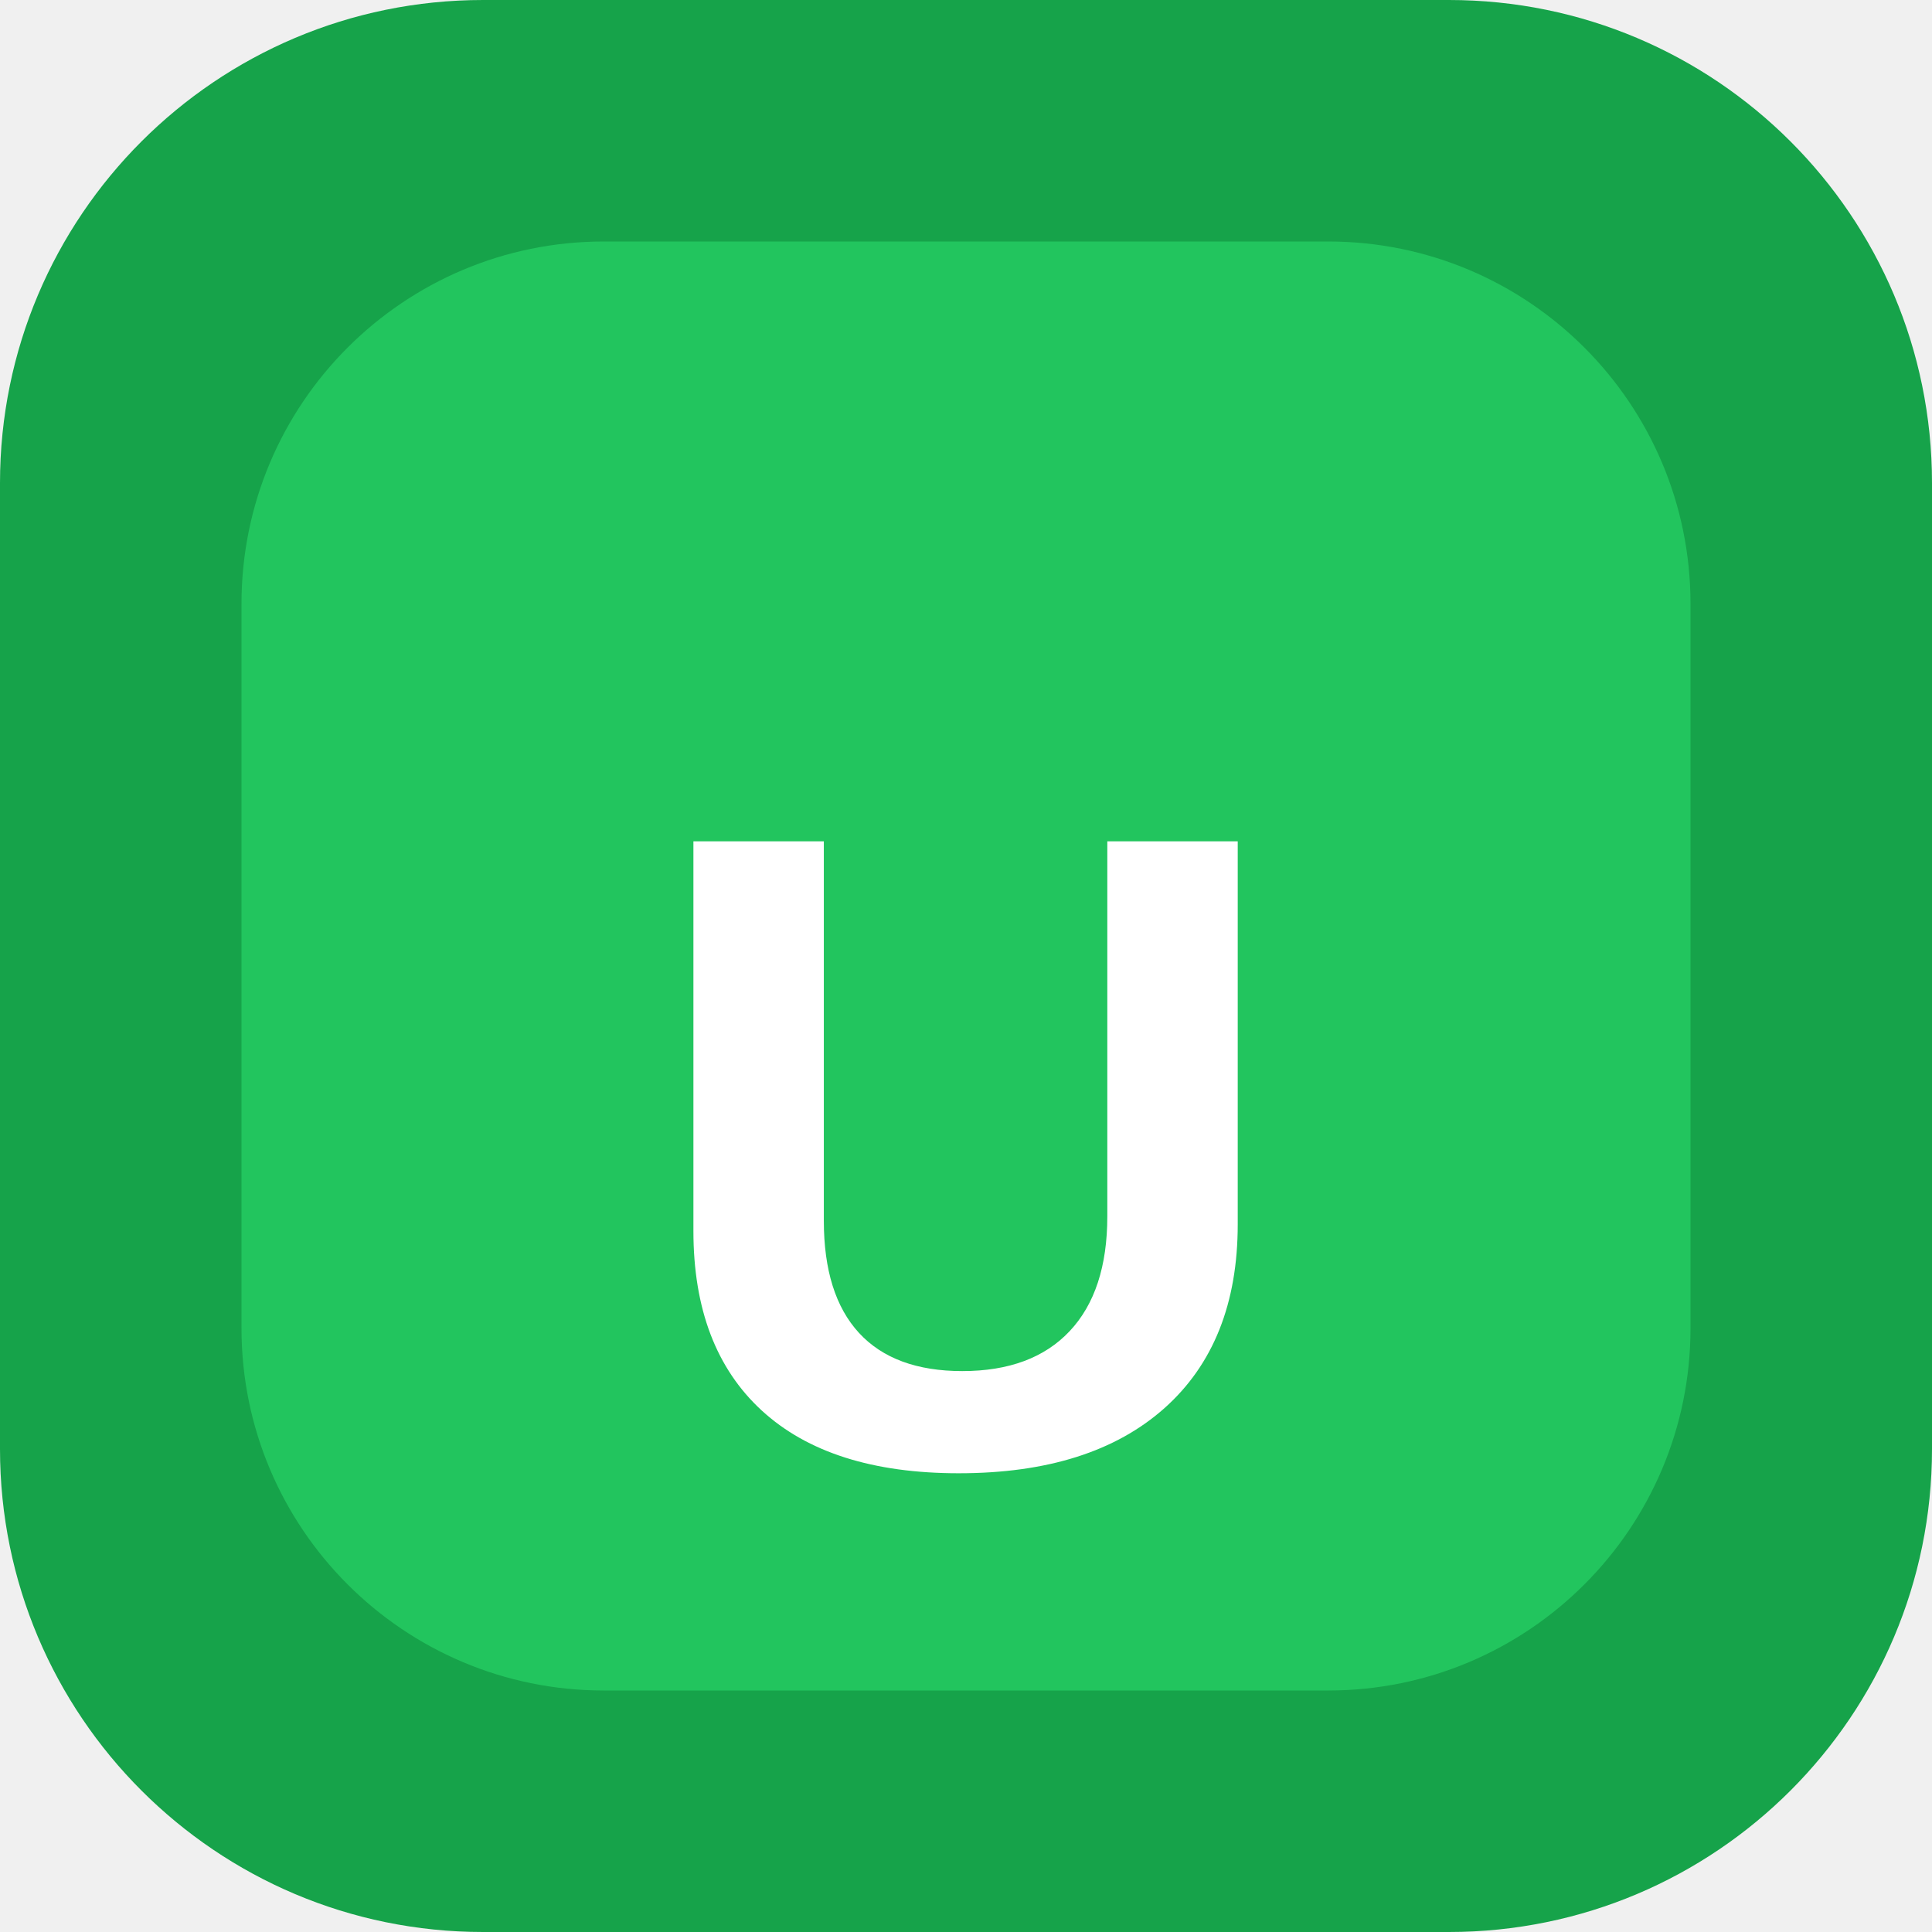
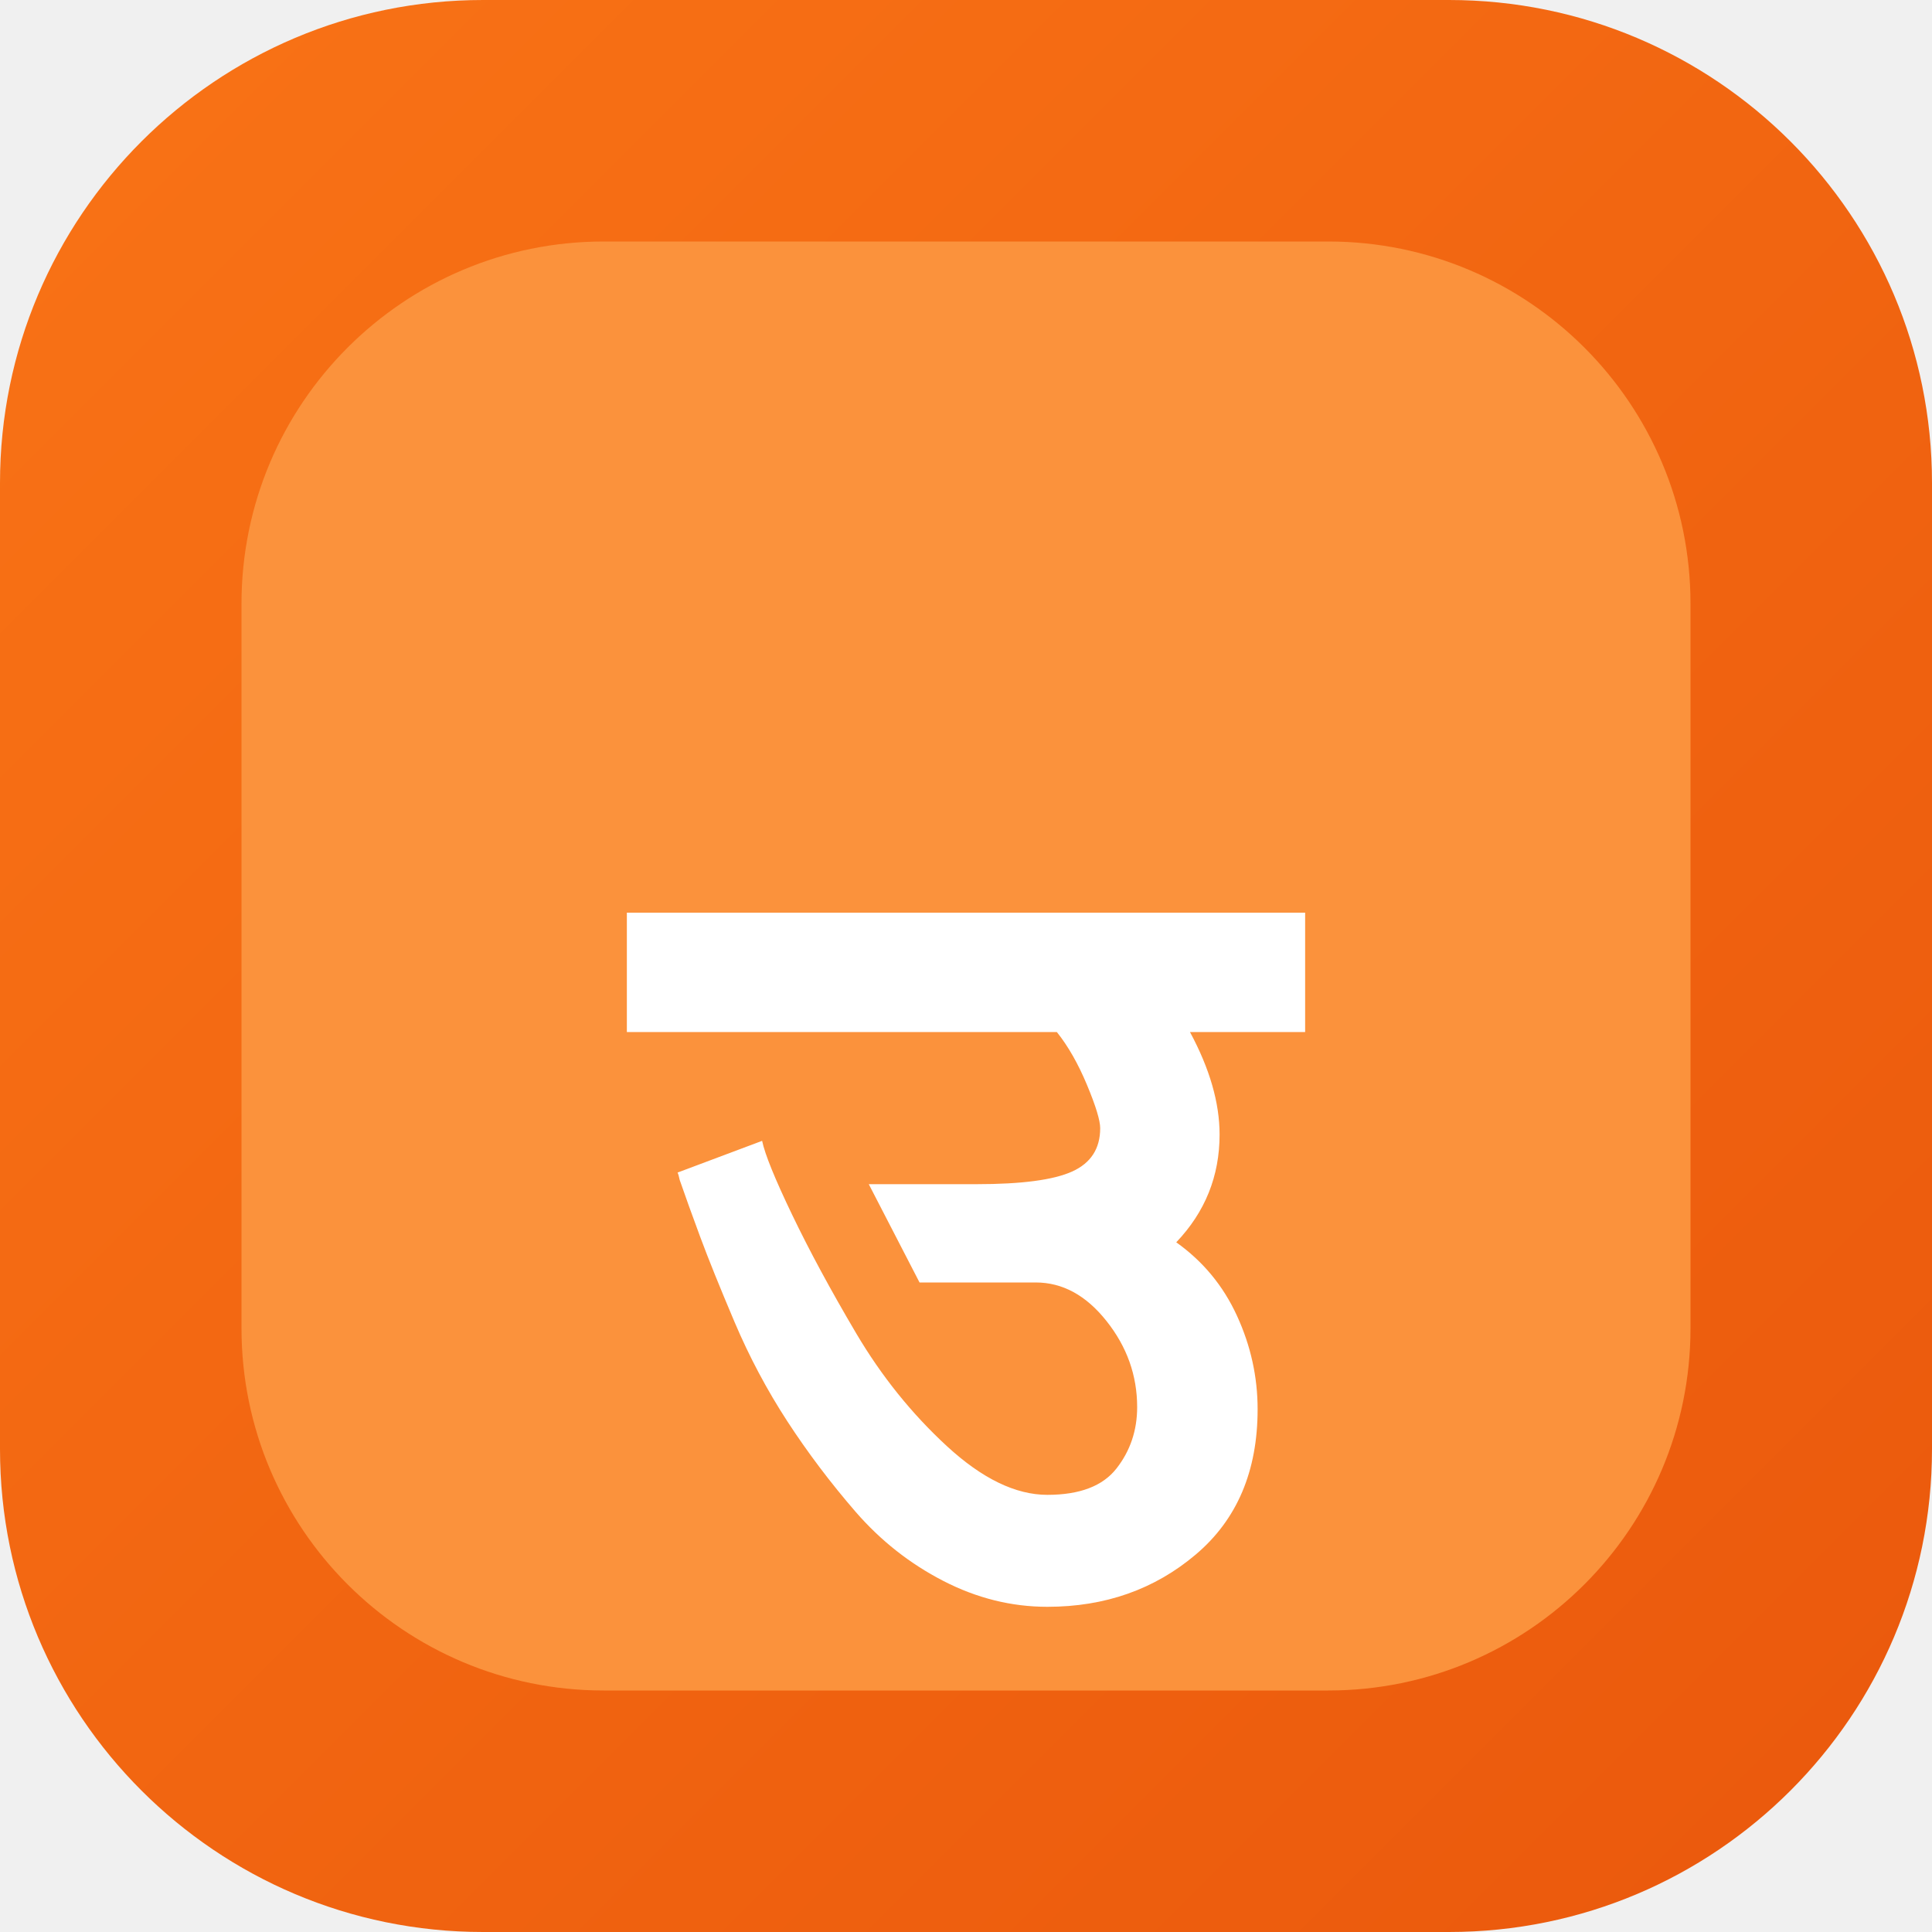
<svg xmlns="http://www.w3.org/2000/svg" width="512" height="512" viewBox="0 0 512 512" fill="none">
-   <rect width="512" height="512" rx="128" fill="#16a34a" />
-   <rect x="64" y="64" width="384" height="384" rx="96" fill="#22c55e" />
-   <text x="256" y="320" font-family="Arial, sans-serif" font-size="240" font-weight="bold" fill="white" text-anchor="middle" dominant-baseline="middle">U</text>
+   <defs>
+     <linearGradient id="orangeGradient" x1="0%" y1="0%" x2="100%" y2="100%">
+       <stop offset="0%" style="stop-color:#f97316;stop-opacity:1" />
+       <stop offset="100%" style="stop-color:#ea580c;stop-opacity:1" />
+     </linearGradient>
+   </defs>
+   <rect width="512" height="512" rx="128" fill="url(#orangeGradient)" />
+   <rect x="64" y="64" width="384" height="384" rx="96" fill="#fb923c" />
+   <text x="256" y="340" font-family="Arial, sans-serif" font-size="280" font-weight="bold" fill="white" text-anchor="middle" dominant-baseline="middle">उ</text>
</svg>
